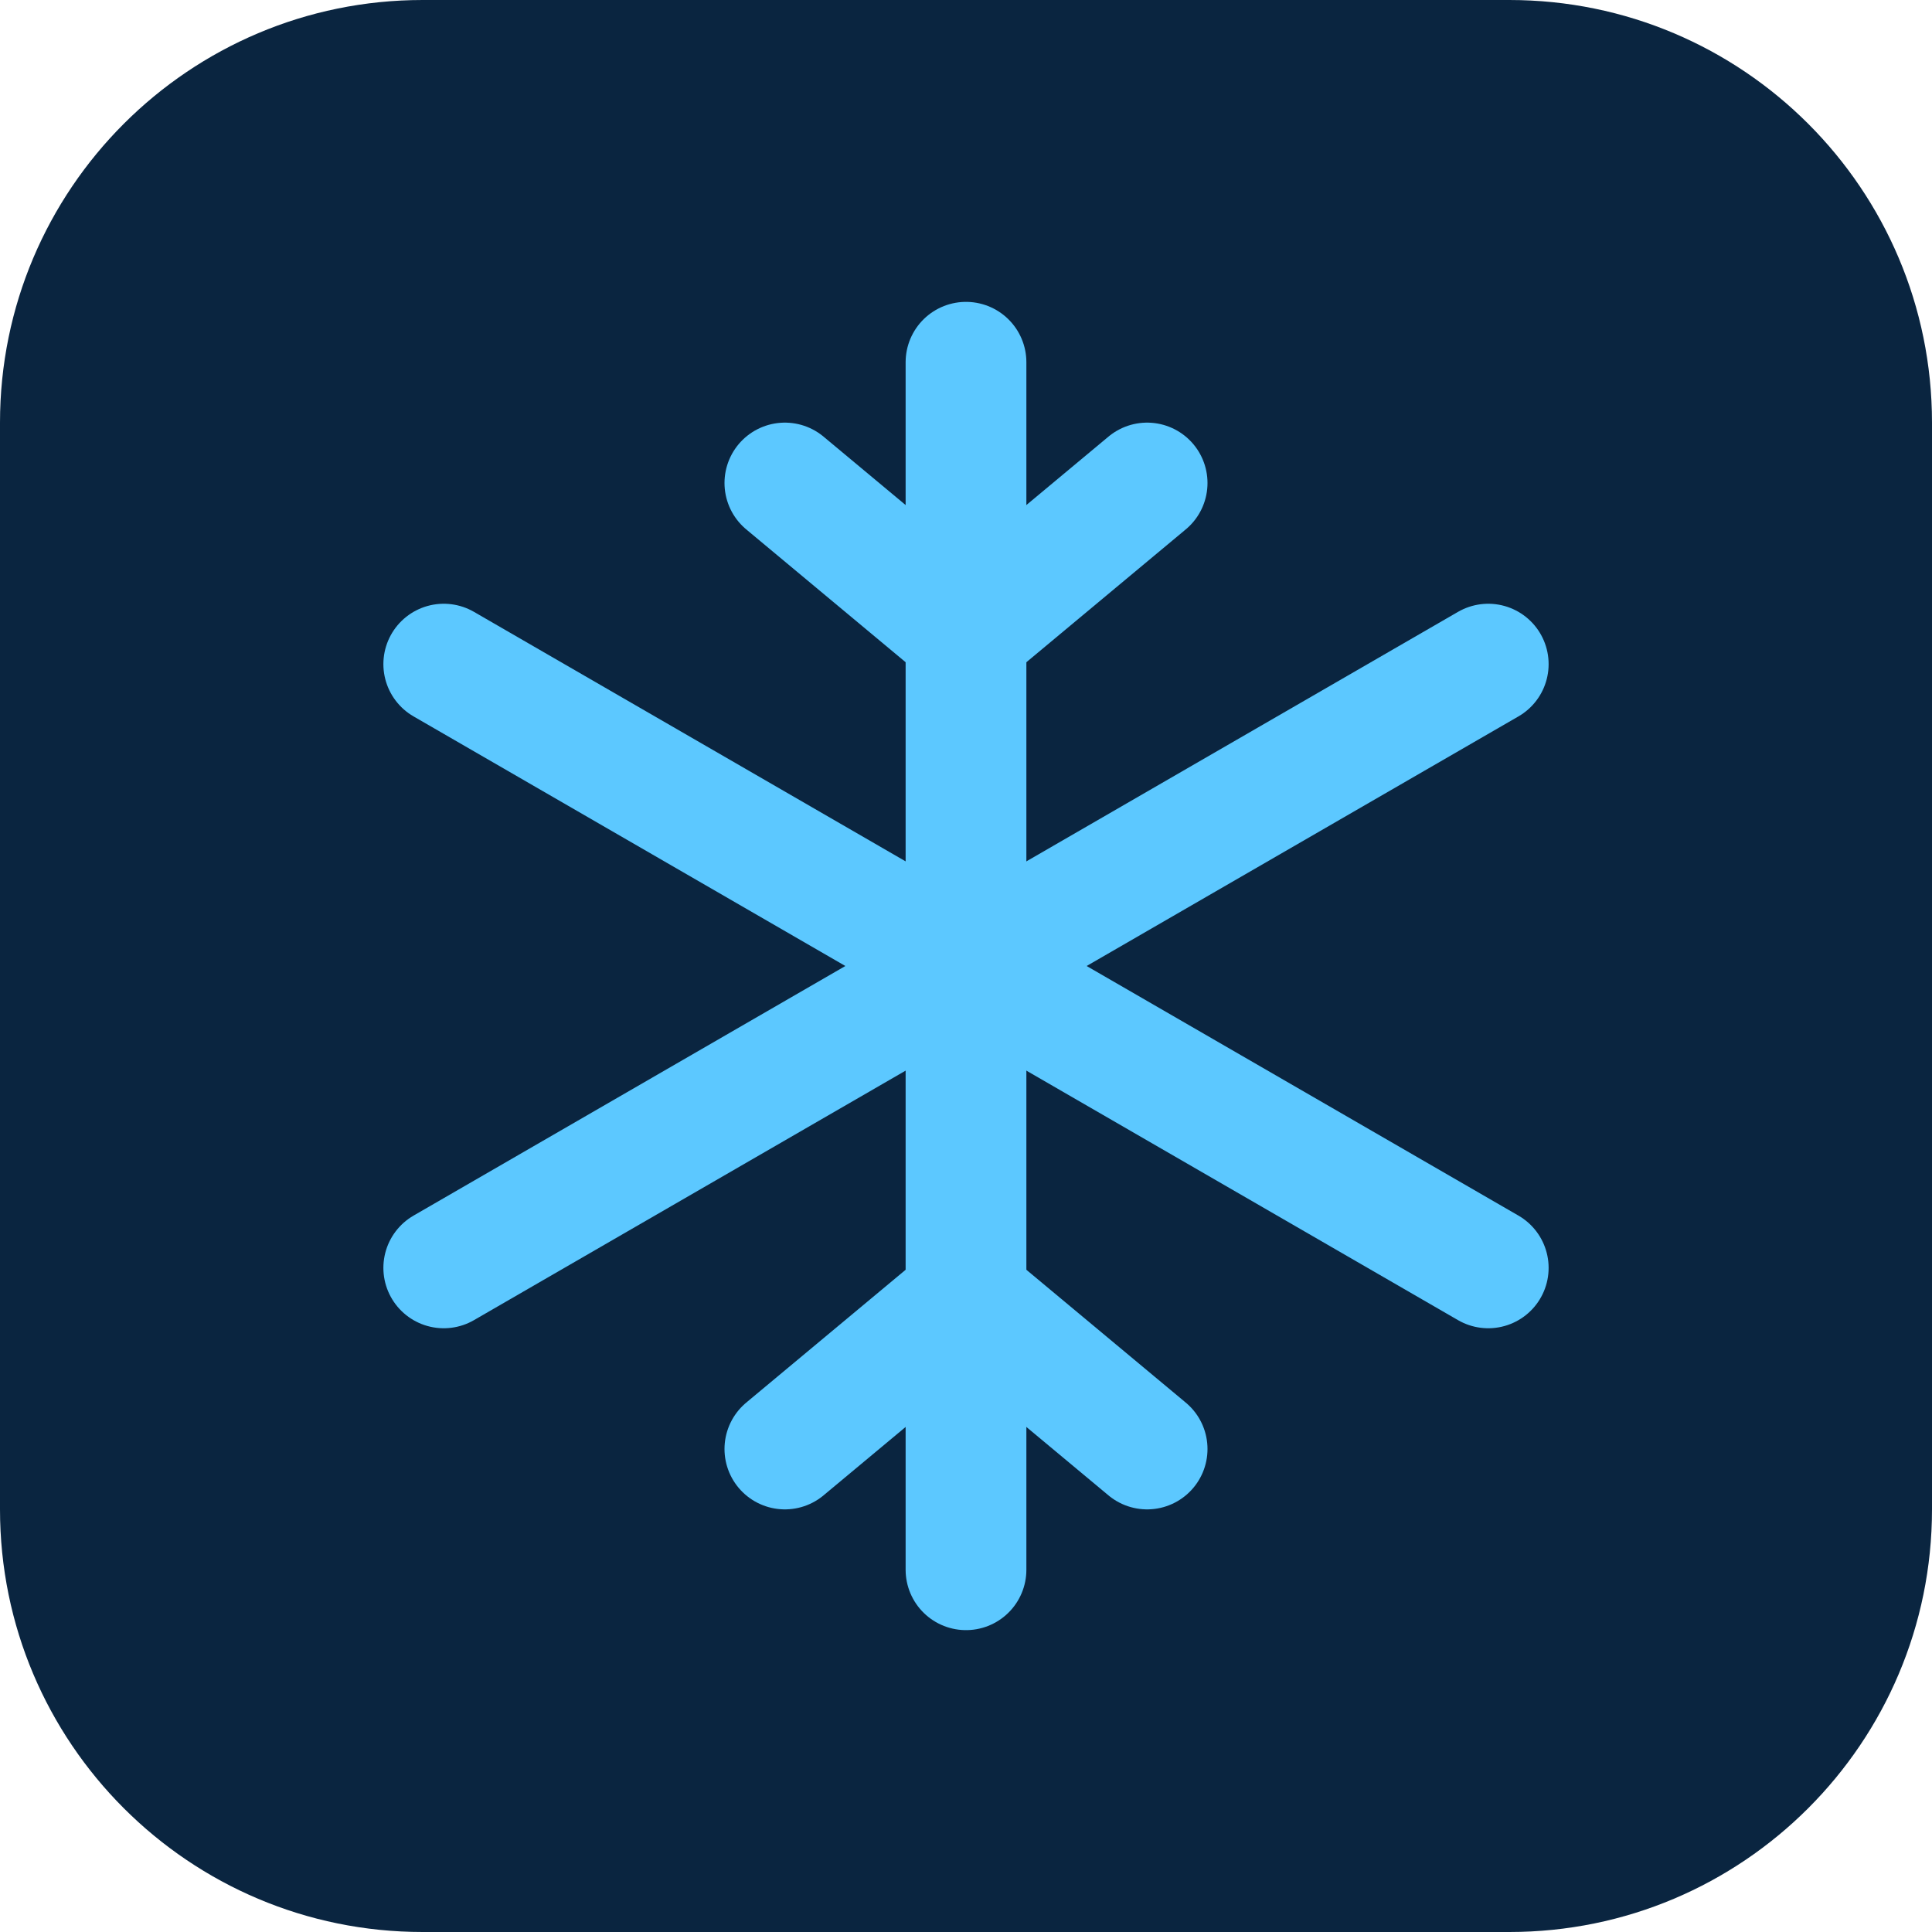
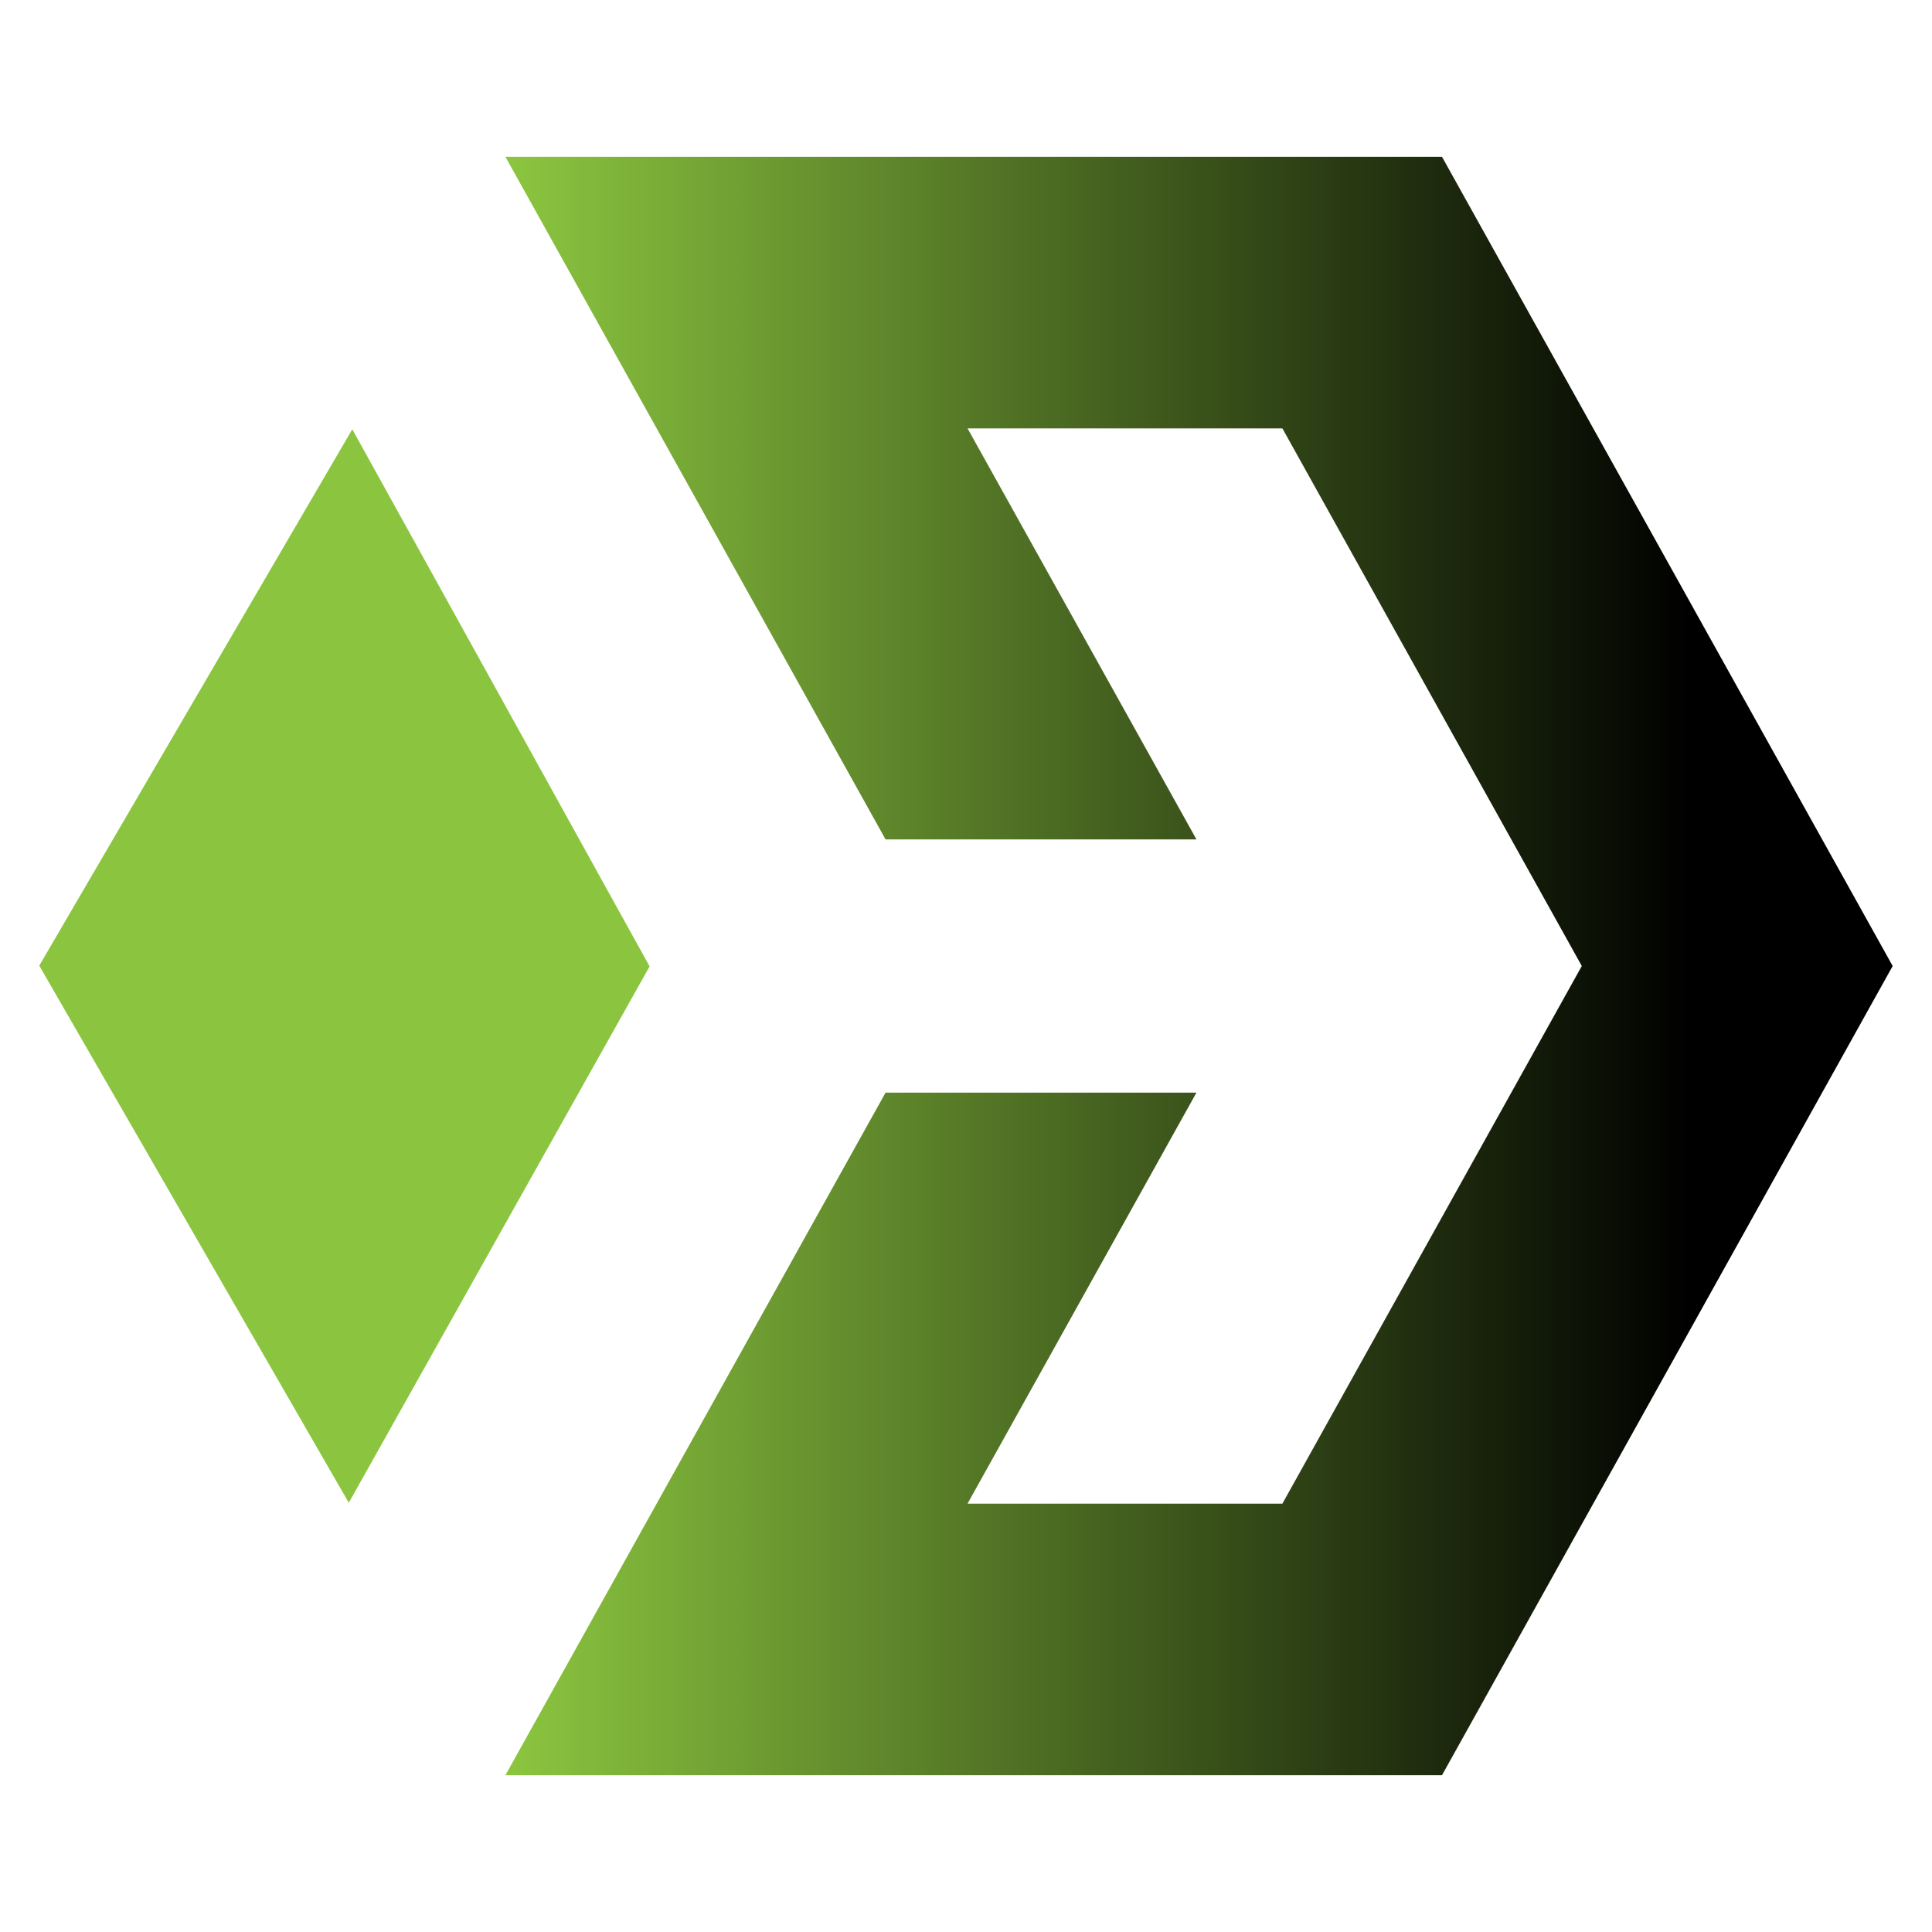
- <svg xmlns="http://www.w3.org/2000/svg" viewBox="0 0 64 64">
-   <rect width="64" height="64" rx="14" fill="#0a2540" />
-   <g stroke="#5cc8ff" stroke-width="4" stroke-linecap="round" fill="none">
-     <line x1="32" y1="12" x2="32" y2="52" />
-     <line x1="14.7" y1="22" x2="49.3" y2="42" />
-     <line x1="14.7" y1="42" x2="49.3" y2="22" />
-     <polyline points="26,16 32,21 38,16" />
-     <polyline points="26,48 32,43 38,48" />
+ <svg xmlns="http://www.w3.org/2000/svg" viewBox="11.88 7.86 196.56 196.56">
+   <defs>
+     <linearGradient id="fg" gradientUnits="userSpaceOnUse" x1="64" y1="0" x2="184" y2="0">
+       <stop offset="0" stop-color="#8bc53f" />
+       <stop offset="1" stop-color="#000" />
+     </linearGradient>
+   </defs>
+   <g transform="matrix(1,0,0,-1,0,216)">
+     <path fill="#8bc53f" d="M15.875 109.897 47.366 55.251 77.97 109.82 47.722 164.466Z" />
+     <path fill="url(#fg)" d="M63.298 192.19 101.977 122.739H133.606L110.316 164.558H142.348L172.811 109.859 142.348 55.16H110.316L133.606 96.978H101.977L63.298 27.528H158.586L204.439 109.859 158.586 192.19Z" />
  </g>
</svg>
